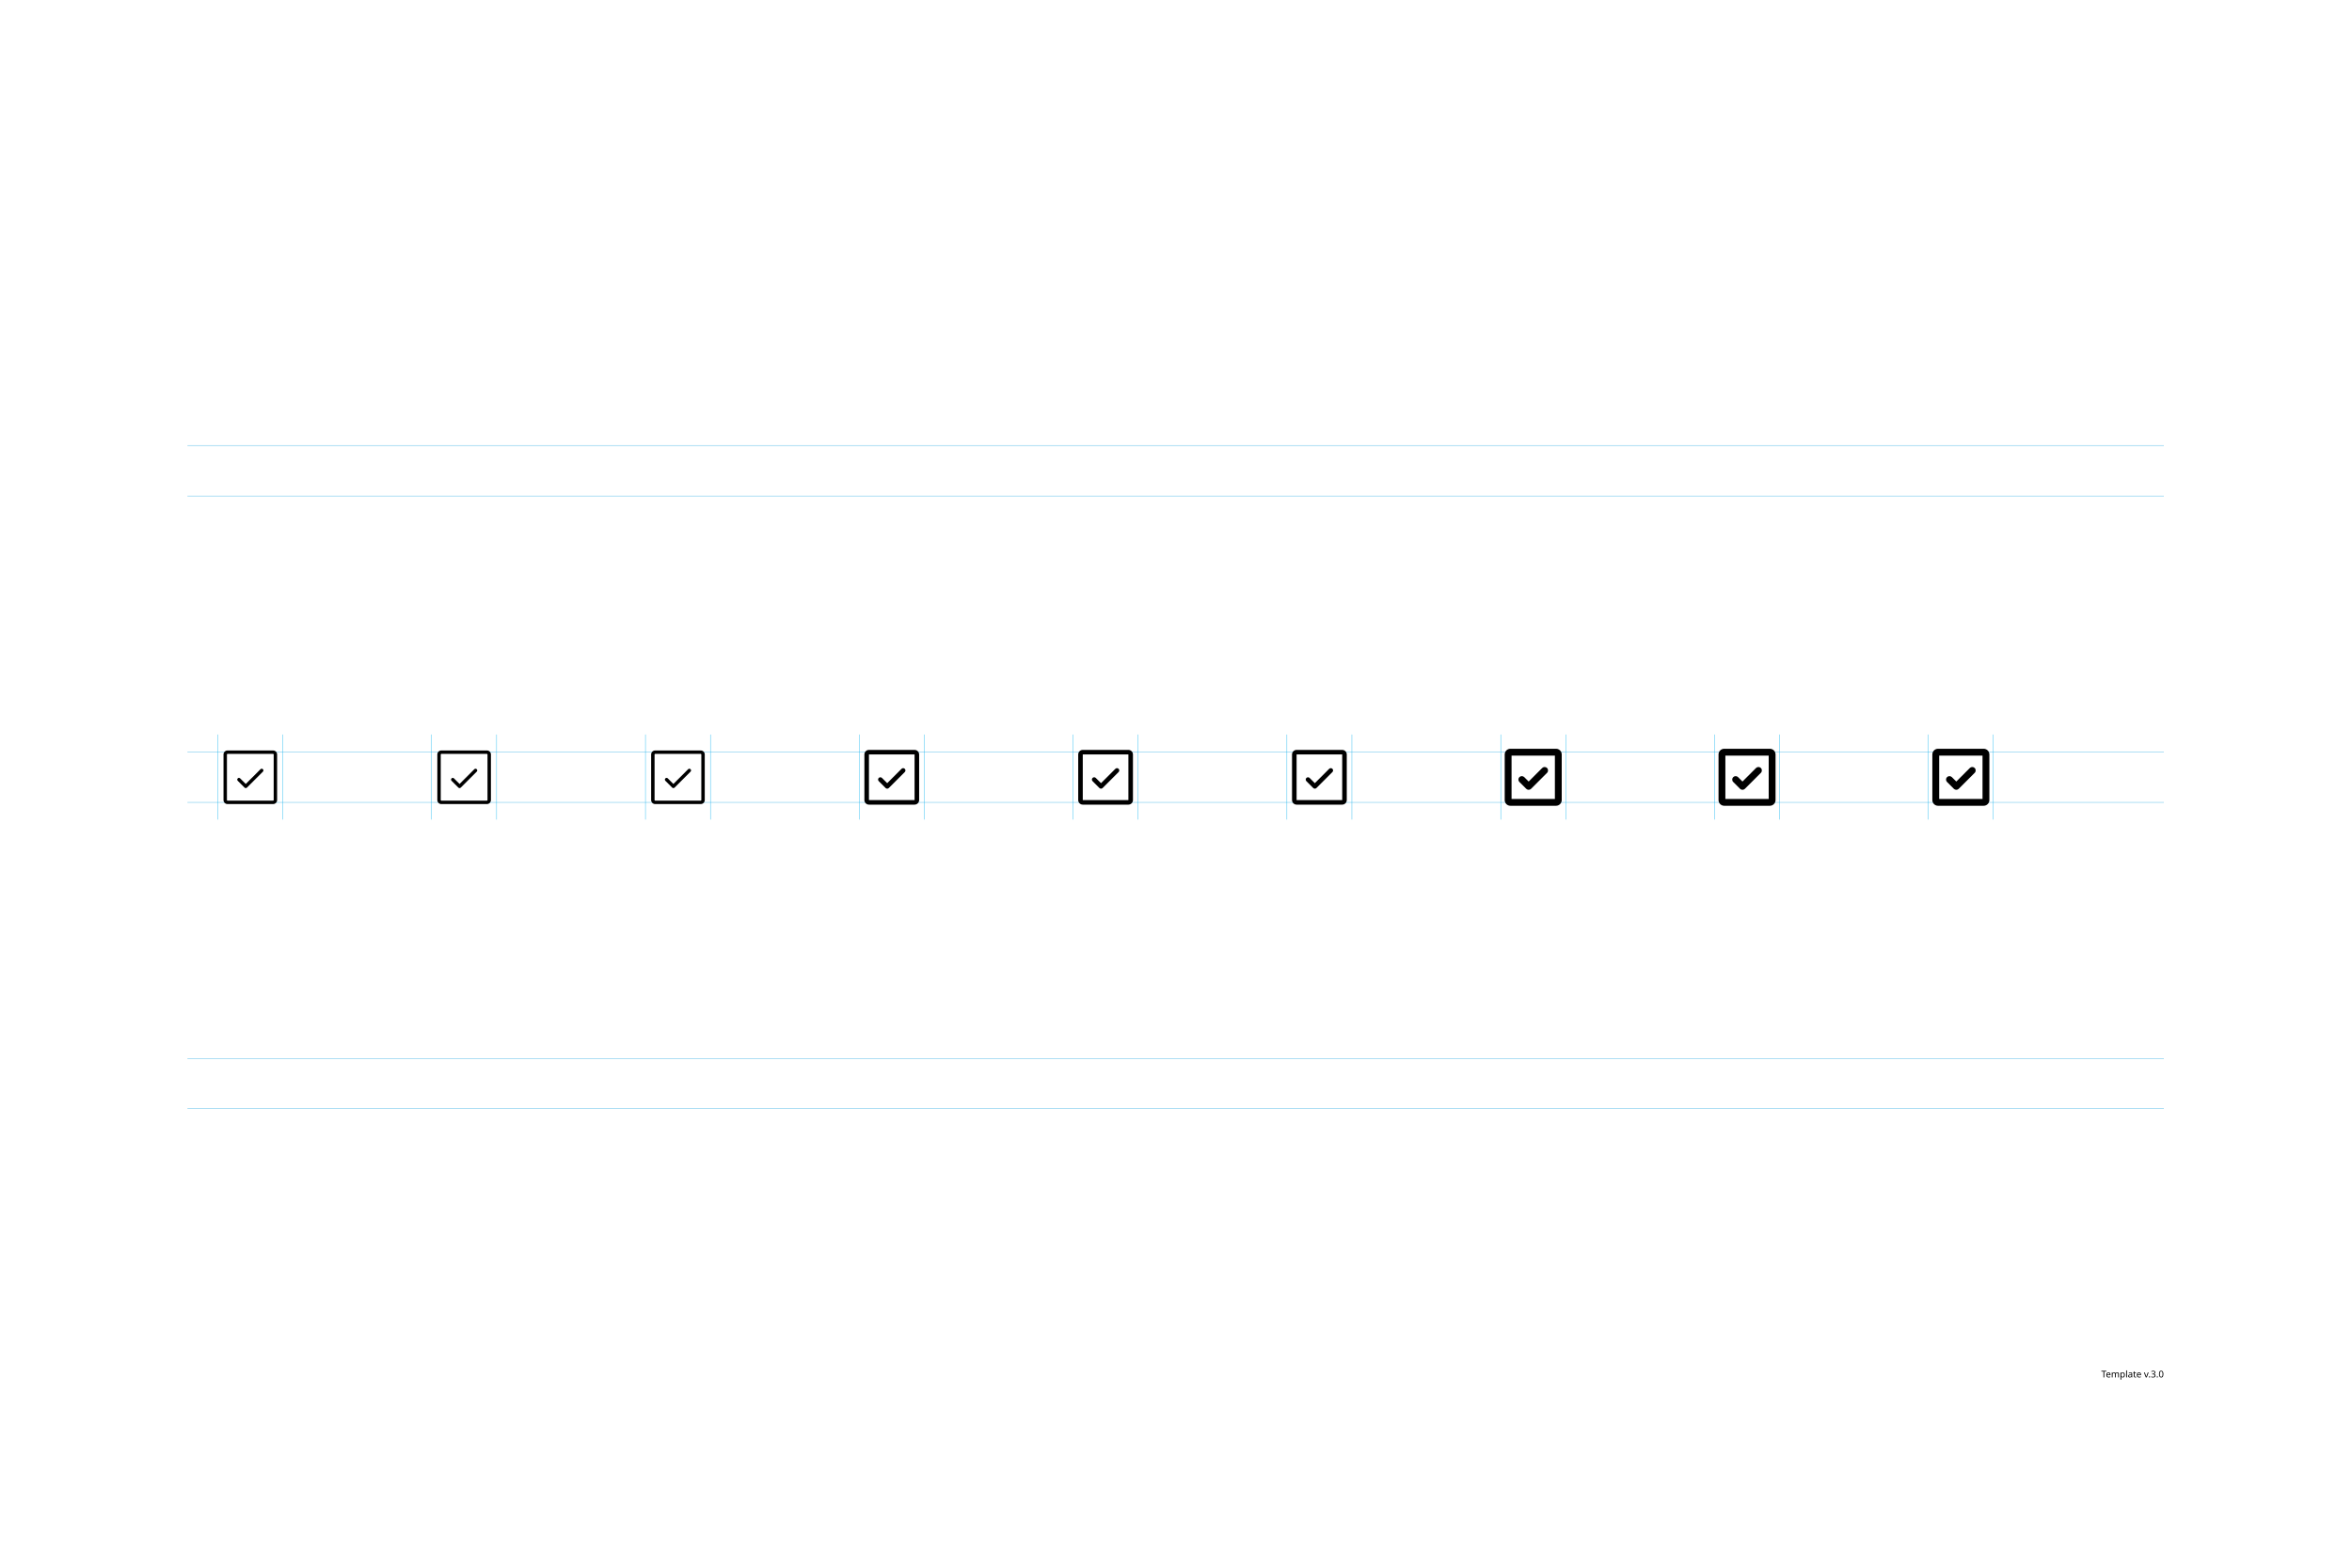
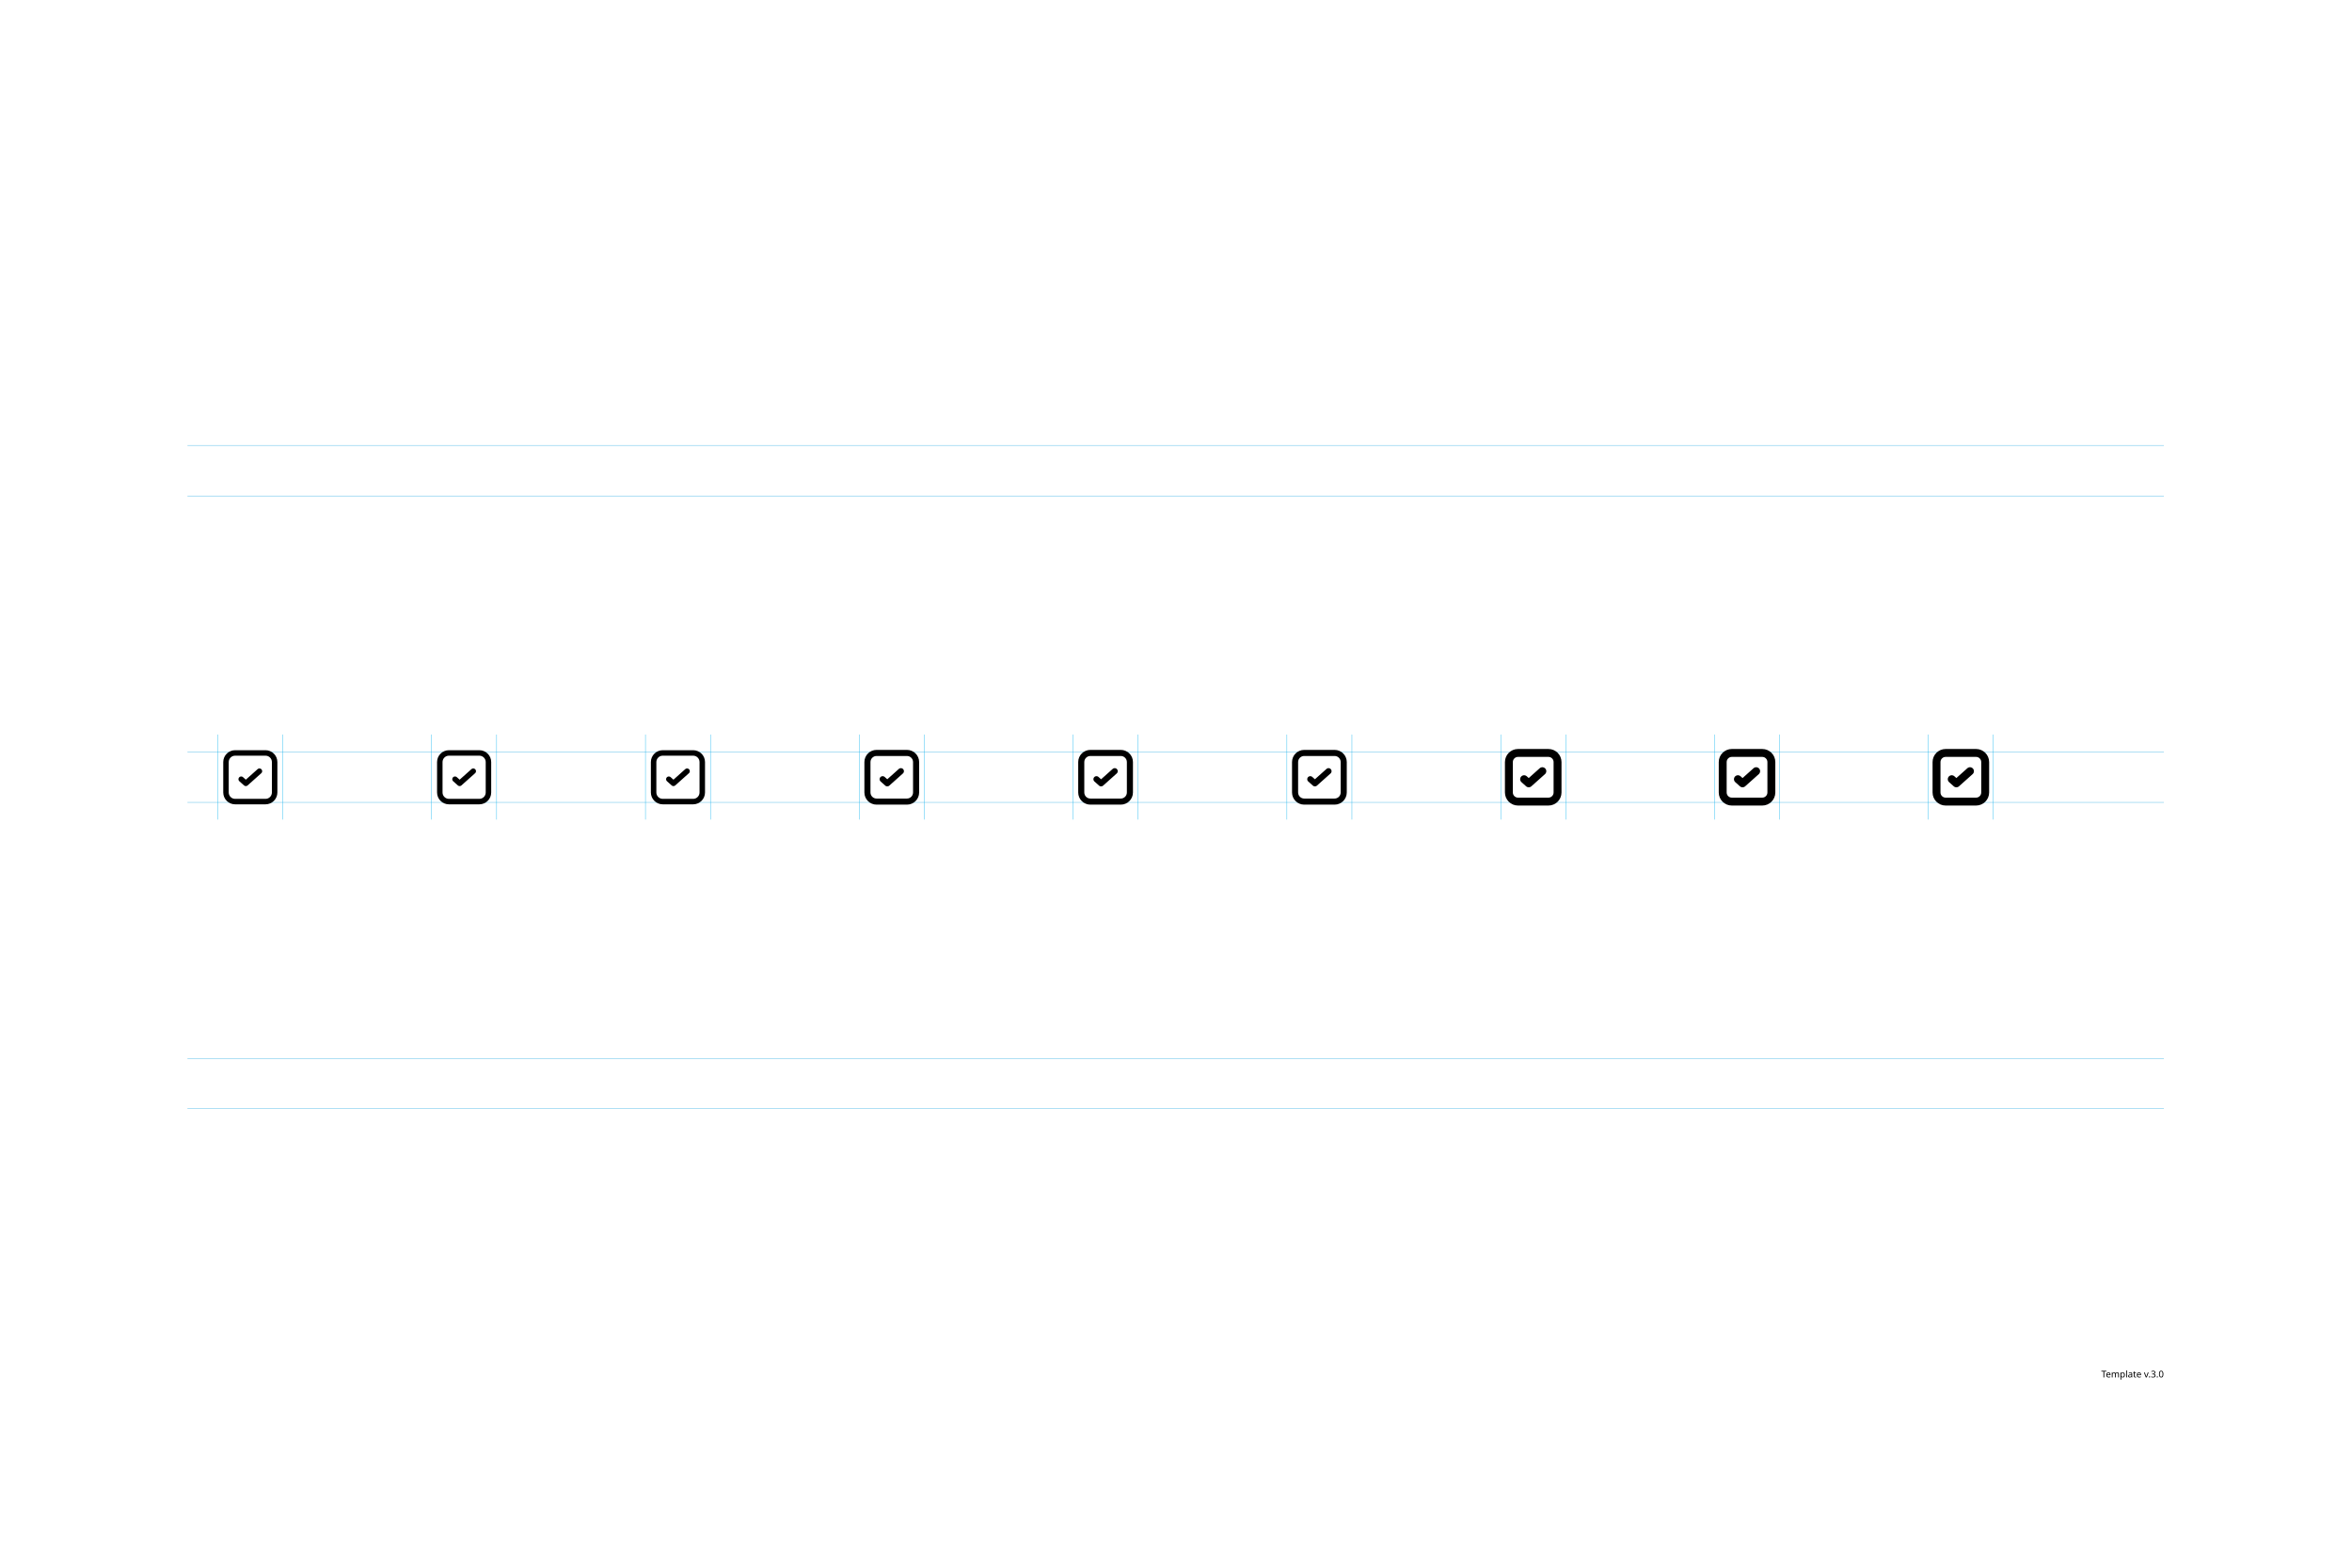
<svg xmlns="http://www.w3.org/2000/svg" version="1.1" width="3300" height="2200">
  <g id="Notes">
    <text id="template-version" style="stroke:none;fill:black;font-family:sans-serif;font-size:13;text-anchor:end;" transform="matrix(1 0 0 1 3036 1933)">Template v.3.0</text>
  </g>
  <g id="Guides">
    <line id="Baseline-S" style="fill:none;stroke:#27AAE1;stroke-width:0.5;" x1="263" x2="3036" y1="696" y2="696" />
    <line id="Capline-S" style="fill:none;stroke:#27AAE1;stroke-width:0.5;" x1="263" x2="3036" y1="625.541" y2="625.541" />
    <line id="Baseline-M" style="fill:none;stroke:#27AAE1;stroke-width:0.5;" x1="263" x2="3036" y1="1126" y2="1126" />
    <line id="Capline-M" style="fill:none;stroke:#27AAE1;stroke-width:0.5;" x1="263" x2="3036" y1="1055.54" y2="1055.54" />
    <line id="Baseline-L" style="fill:none;stroke:#27AAE1;stroke-width:0.5;" x1="263" x2="3036" y1="1556" y2="1556" />
    <line id="Capline-L" style="fill:none;stroke:#27AAE1;stroke-width:0.5;" x1="263" x2="3036" y1="1485.54" y2="1485.54" />
    <line id="left-margin-Ultralight-M" style="fill:none;stroke:#00AEEF;stroke-width:0.5;" x1="305.600" x2="305.600" y1="1030.79" y2="1150.12" />
    <line id="right-margin-Ultralight-M" style="fill:none;stroke:#00AEEF;stroke-width:0.5;" x1="396.800" x2="396.800" y1="1030.79" y2="1150.12" />
    <line id="left-margin-Thin-M" style="fill:none;stroke:#00AEEF;stroke-width:0.5;" x1="605.600" x2="605.600" y1="1030.79" y2="1150.12" />
    <line id="right-margin-Thin-M" style="fill:none;stroke:#00AEEF;stroke-width:0.5;" x1="696.800" x2="696.800" y1="1030.79" y2="1150.12" />
    <line id="left-margin-Light-M" style="fill:none;stroke:#00AEEF;stroke-width:0.5;" x1="905.600" x2="905.600" y1="1030.79" y2="1150.12" />
    <line id="right-margin-Light-M" style="fill:none;stroke:#00AEEF;stroke-width:0.5;" x1="996.800" x2="996.800" y1="1030.79" y2="1150.12" />
    <line id="left-margin-Regular-M" style="fill:none;stroke:#00AEEF;stroke-width:0.5;" x1="1205.600" x2="1205.600" y1="1030.79" y2="1150.12" />
    <line id="right-margin-Regular-M" style="fill:none;stroke:#00AEEF;stroke-width:0.5;" x1="1296.800" x2="1296.800" y1="1030.79" y2="1150.12" />
    <line id="left-margin-Medium-M" style="fill:none;stroke:#00AEEF;stroke-width:0.5;" x1="1505.600" x2="1505.600" y1="1030.79" y2="1150.12" />
    <line id="right-margin-Medium-M" style="fill:none;stroke:#00AEEF;stroke-width:0.5;" x1="1596.800" x2="1596.800" y1="1030.79" y2="1150.12" />
    <line id="left-margin-Semibold-M" style="fill:none;stroke:#00AEEF;stroke-width:0.5;" x1="1805.600" x2="1805.600" y1="1030.79" y2="1150.12" />
    <line id="right-margin-Semibold-M" style="fill:none;stroke:#00AEEF;stroke-width:0.5;" x1="1896.800" x2="1896.800" y1="1030.79" y2="1150.12" />
    <line id="left-margin-Bold-M" style="fill:none;stroke:#00AEEF;stroke-width:0.5;" x1="2105.600" x2="2105.600" y1="1030.79" y2="1150.12" />
    <line id="right-margin-Bold-M" style="fill:none;stroke:#00AEEF;stroke-width:0.5;" x1="2196.800" x2="2196.800" y1="1030.79" y2="1150.12" />
    <line id="left-margin-Heavy-M" style="fill:none;stroke:#00AEEF;stroke-width:0.5;" x1="2405.600" x2="2405.600" y1="1030.79" y2="1150.12" />
    <line id="right-margin-Heavy-M" style="fill:none;stroke:#00AEEF;stroke-width:0.5;" x1="2496.800" x2="2496.800" y1="1030.79" y2="1150.12" />
    <line id="left-margin-Black-M" style="fill:none;stroke:#00AEEF;stroke-width:0.5;" x1="2705.600" x2="2705.600" y1="1030.79" y2="1150.12" />
    <line id="right-margin-Black-M" style="fill:none;stroke:#00AEEF;stroke-width:0.5;" x1="2796.800" x2="2796.800" y1="1030.79" y2="1150.12" />
  </g>
  <g id="Symbols">
-     <g id="Ultralight-M" transform="matrix(0.4 0 0 0.4 300.000 1039.570)">
-       <path d="M172.24,99.76a6,6,0,0,1,0,8.48l-56,56a6,6,0,0,1-8.48,0l-24-24a6,6,0,0,1,8.48-8.48L112,151.51l51.76-51.75A6,6,0,0,1,172.24,99.76ZM222,48V208a14,14,0,0,1-14,14H48a14,14,0,0,1-14-14V48A14,14,0,0,1,48,34H208A14,14,0,0,1,222,48Zm-12,0a2,2,0,0,0-2-2H48a2,2,0,0,0-2,2V208a2,2,0,0,0,2,2H208a2,2,0,0,0,2-2Z" />
+     <g id="Ultralight-M" transform="matrix(4.266667 0 0 4.266667 300.000 1039.570)">
+       <path d="M15 10L10.525 14L9 12.636M20 7L20 17C20 18.657 18.657 20 17 20H7C5.343 20 4 18.657 4 17V7C4 5.343 5.343 4 7 4H17C18.657 4 20 5.343 20 7Z" fill="none" stroke="#000" stroke-width="1.8" stroke-linecap="round" stroke-linejoin="round" />
    </g>
-     <g id="Thin-M" transform="matrix(0.4 0 0 0.4 600.000 1039.570)">
-       <path d="M172.24,99.76a6,6,0,0,1,0,8.48l-56,56a6,6,0,0,1-8.48,0l-24-24a6,6,0,0,1,8.48-8.48L112,151.51l51.76-51.75A6,6,0,0,1,172.24,99.76ZM222,48V208a14,14,0,0,1-14,14H48a14,14,0,0,1-14-14V48A14,14,0,0,1,48,34H208A14,14,0,0,1,222,48Zm-12,0a2,2,0,0,0-2-2H48a2,2,0,0,0-2,2V208a2,2,0,0,0,2,2H208a2,2,0,0,0,2-2Z" />
+     <g id="Thin-M" transform="matrix(4.266667 0 0 4.266667 600.000 1039.570)">
+       <path d="M15 10L10.525 14L9 12.636M20 7L20 17C20 18.657 18.657 20 17 20H7C5.343 20 4 18.657 4 17V7C4 5.343 5.343 4 7 4H17C18.657 4 20 5.343 20 7Z" fill="none" stroke="#000" stroke-width="1.8" stroke-linecap="round" stroke-linejoin="round" />
    </g>
-     <g id="Light-M" transform="matrix(0.4 0 0 0.4 900.000 1039.570)">
-       <path d="M172.24,99.76a6,6,0,0,1,0,8.48l-56,56a6,6,0,0,1-8.48,0l-24-24a6,6,0,0,1,8.48-8.48L112,151.51l51.76-51.75A6,6,0,0,1,172.24,99.76ZM222,48V208a14,14,0,0,1-14,14H48a14,14,0,0,1-14-14V48A14,14,0,0,1,48,34H208A14,14,0,0,1,222,48Zm-12,0a2,2,0,0,0-2-2H48a2,2,0,0,0-2,2V208a2,2,0,0,0,2,2H208a2,2,0,0,0,2-2Z" />
+     <g id="Light-M" transform="matrix(4.266667 0 0 4.266667 900.000 1039.570)">
+       <path d="M15 10L10.525 14L9 12.636M20 7L20 17C20 18.657 18.657 20 17 20H7C5.343 20 4 18.657 4 17V7C4 5.343 5.343 4 7 4H17C18.657 4 20 5.343 20 7Z" fill="none" stroke="#000" stroke-width="1.8" stroke-linecap="round" stroke-linejoin="round" />
    </g>
-     <g id="Regular-M" transform="matrix(0.4 0 0 0.4 1200.000 1039.570)">
-       <path d="M173.66,98.34a8,8,0,0,1,0,11.32l-56,56a8,8,0,0,1-11.32,0l-24-24a8,8,0,0,1,11.32-11.32L112,148.69l50.34-50.35A8,8,0,0,1,173.66,98.34ZM224,48V208a16,16,0,0,1-16,16H48a16,16,0,0,1-16-16V48A16,16,0,0,1,48,32H208A16,16,0,0,1,224,48ZM208,208V48H48V208H208Z" />
+     <g id="Regular-M" transform="matrix(4.266667 0 0 4.266667 1200.000 1039.570)">
+       <path d="M15 10L10.525 14L9 12.636M20 7L20 17C20 18.657 18.657 20 17 20H7C5.343 20 4 18.657 4 17V7C4 5.343 5.343 4 7 4H17C18.657 4 20 5.343 20 7Z" fill="none" stroke="#000" stroke-width="2.0" stroke-linecap="round" stroke-linejoin="round" />
    </g>
-     <g id="Medium-M" transform="matrix(0.4 0 0 0.4 1500.000 1039.570)">
-       <path d="M173.66,98.34a8,8,0,0,1,0,11.32l-56,56a8,8,0,0,1-11.32,0l-24-24a8,8,0,0,1,11.32-11.32L112,148.69l50.34-50.35A8,8,0,0,1,173.66,98.34ZM224,48V208a16,16,0,0,1-16,16H48a16,16,0,0,1-16-16V48A16,16,0,0,1,48,32H208A16,16,0,0,1,224,48ZM208,208V48H48V208H208Z" />
+     <g id="Medium-M" transform="matrix(4.266667 0 0 4.266667 1500.000 1039.570)">
+       <path d="M15 10L10.525 14L9 12.636M20 7L20 17C20 18.657 18.657 20 17 20H7C5.343 20 4 18.657 4 17V7C4 5.343 5.343 4 7 4H17C18.657 4 20 5.343 20 7Z" fill="none" stroke="#000" stroke-width="2.0" stroke-linecap="round" stroke-linejoin="round" />
    </g>
-     <g id="Semibold-M" transform="matrix(0.4 0 0 0.4 1800.000 1039.570)">
-       <path d="M173.66,98.34a8,8,0,0,1,0,11.32l-56,56a8,8,0,0,1-11.32,0l-24-24a8,8,0,0,1,11.32-11.32L112,148.69l50.34-50.35A8,8,0,0,1,173.66,98.34ZM224,48V208a16,16,0,0,1-16,16H48a16,16,0,0,1-16-16V48A16,16,0,0,1,48,32H208A16,16,0,0,1,224,48ZM208,208V48H48V208H208Z" />
+     <g id="Semibold-M" transform="matrix(4.266667 0 0 4.266667 1800.000 1039.570)">
+       <path d="M15 10L10.525 14L9 12.636M20 7L20 17C20 18.657 18.657 20 17 20H7C5.343 20 4 18.657 4 17V7C4 5.343 5.343 4 7 4H17C18.657 4 20 5.343 20 7Z" fill="none" stroke="#000" stroke-width="2.0" stroke-linecap="round" stroke-linejoin="round" />
    </g>
-     <g id="Bold-M" transform="matrix(0.4 0 0 0.4 2100.000 1039.570)">
-       <path d="M79.51,144.49a12,12,0,1,1,17-17L112,143l47.51-47.52a12,12,0,0,1,17,17l-56,56a12,12,0,0,1-17,0ZM228,48V208a20,20,0,0,1-20,20H48a20,20,0,0,1-20-20V48A20,20,0,0,1,48,28H208A20,20,0,0,1,228,48Zm-24,4H52V204H204Z" />
+     <g id="Bold-M" transform="matrix(4.266667 0 0 4.266667 2100.000 1039.570)">
+       <path d="M15 10L10.525 14L9 12.636M20 7L20 17C20 18.657 18.657 20 17 20H7C5.343 20 4 18.657 4 17V7C4 5.343 5.343 4 7 4H17C18.657 4 20 5.343 20 7Z" fill="none" stroke="#000" stroke-width="2.6" stroke-linecap="round" stroke-linejoin="round" />
    </g>
-     <g id="Heavy-M" transform="matrix(0.4 0 0 0.4 2400.000 1039.570)">
-       <path d="M79.51,144.49a12,12,0,1,1,17-17L112,143l47.51-47.52a12,12,0,0,1,17,17l-56,56a12,12,0,0,1-17,0ZM228,48V208a20,20,0,0,1-20,20H48a20,20,0,0,1-20-20V48A20,20,0,0,1,48,28H208A20,20,0,0,1,228,48Zm-24,4H52V204H204Z" />
+     <g id="Heavy-M" transform="matrix(4.266667 0 0 4.266667 2400.000 1039.570)">
+       <path d="M15 10L10.525 14L9 12.636M20 7L20 17C20 18.657 18.657 20 17 20H7C5.343 20 4 18.657 4 17V7C4 5.343 5.343 4 7 4H17C18.657 4 20 5.343 20 7Z" fill="none" stroke="#000" stroke-width="2.6" stroke-linecap="round" stroke-linejoin="round" />
    </g>
-     <g id="Black-M" transform="matrix(0.4 0 0 0.4 2700.000 1039.570)">
-       <path d="M79.51,144.49a12,12,0,1,1,17-17L112,143l47.51-47.52a12,12,0,0,1,17,17l-56,56a12,12,0,0,1-17,0ZM228,48V208a20,20,0,0,1-20,20H48a20,20,0,0,1-20-20V48A20,20,0,0,1,48,28H208A20,20,0,0,1,228,48Zm-24,4H52V204H204Z" />
+     <g id="Black-M" transform="matrix(4.266667 0 0 4.266667 2700.000 1039.570)">
+       <path d="M15 10L10.525 14L9 12.636M20 7L20 17C20 18.657 18.657 20 17 20H7C5.343 20 4 18.657 4 17V7C4 5.343 5.343 4 7 4H17C18.657 4 20 5.343 20 7Z" fill="none" stroke="#000" stroke-width="2.6" stroke-linecap="round" stroke-linejoin="round" />
    </g>
  </g>
</svg>
